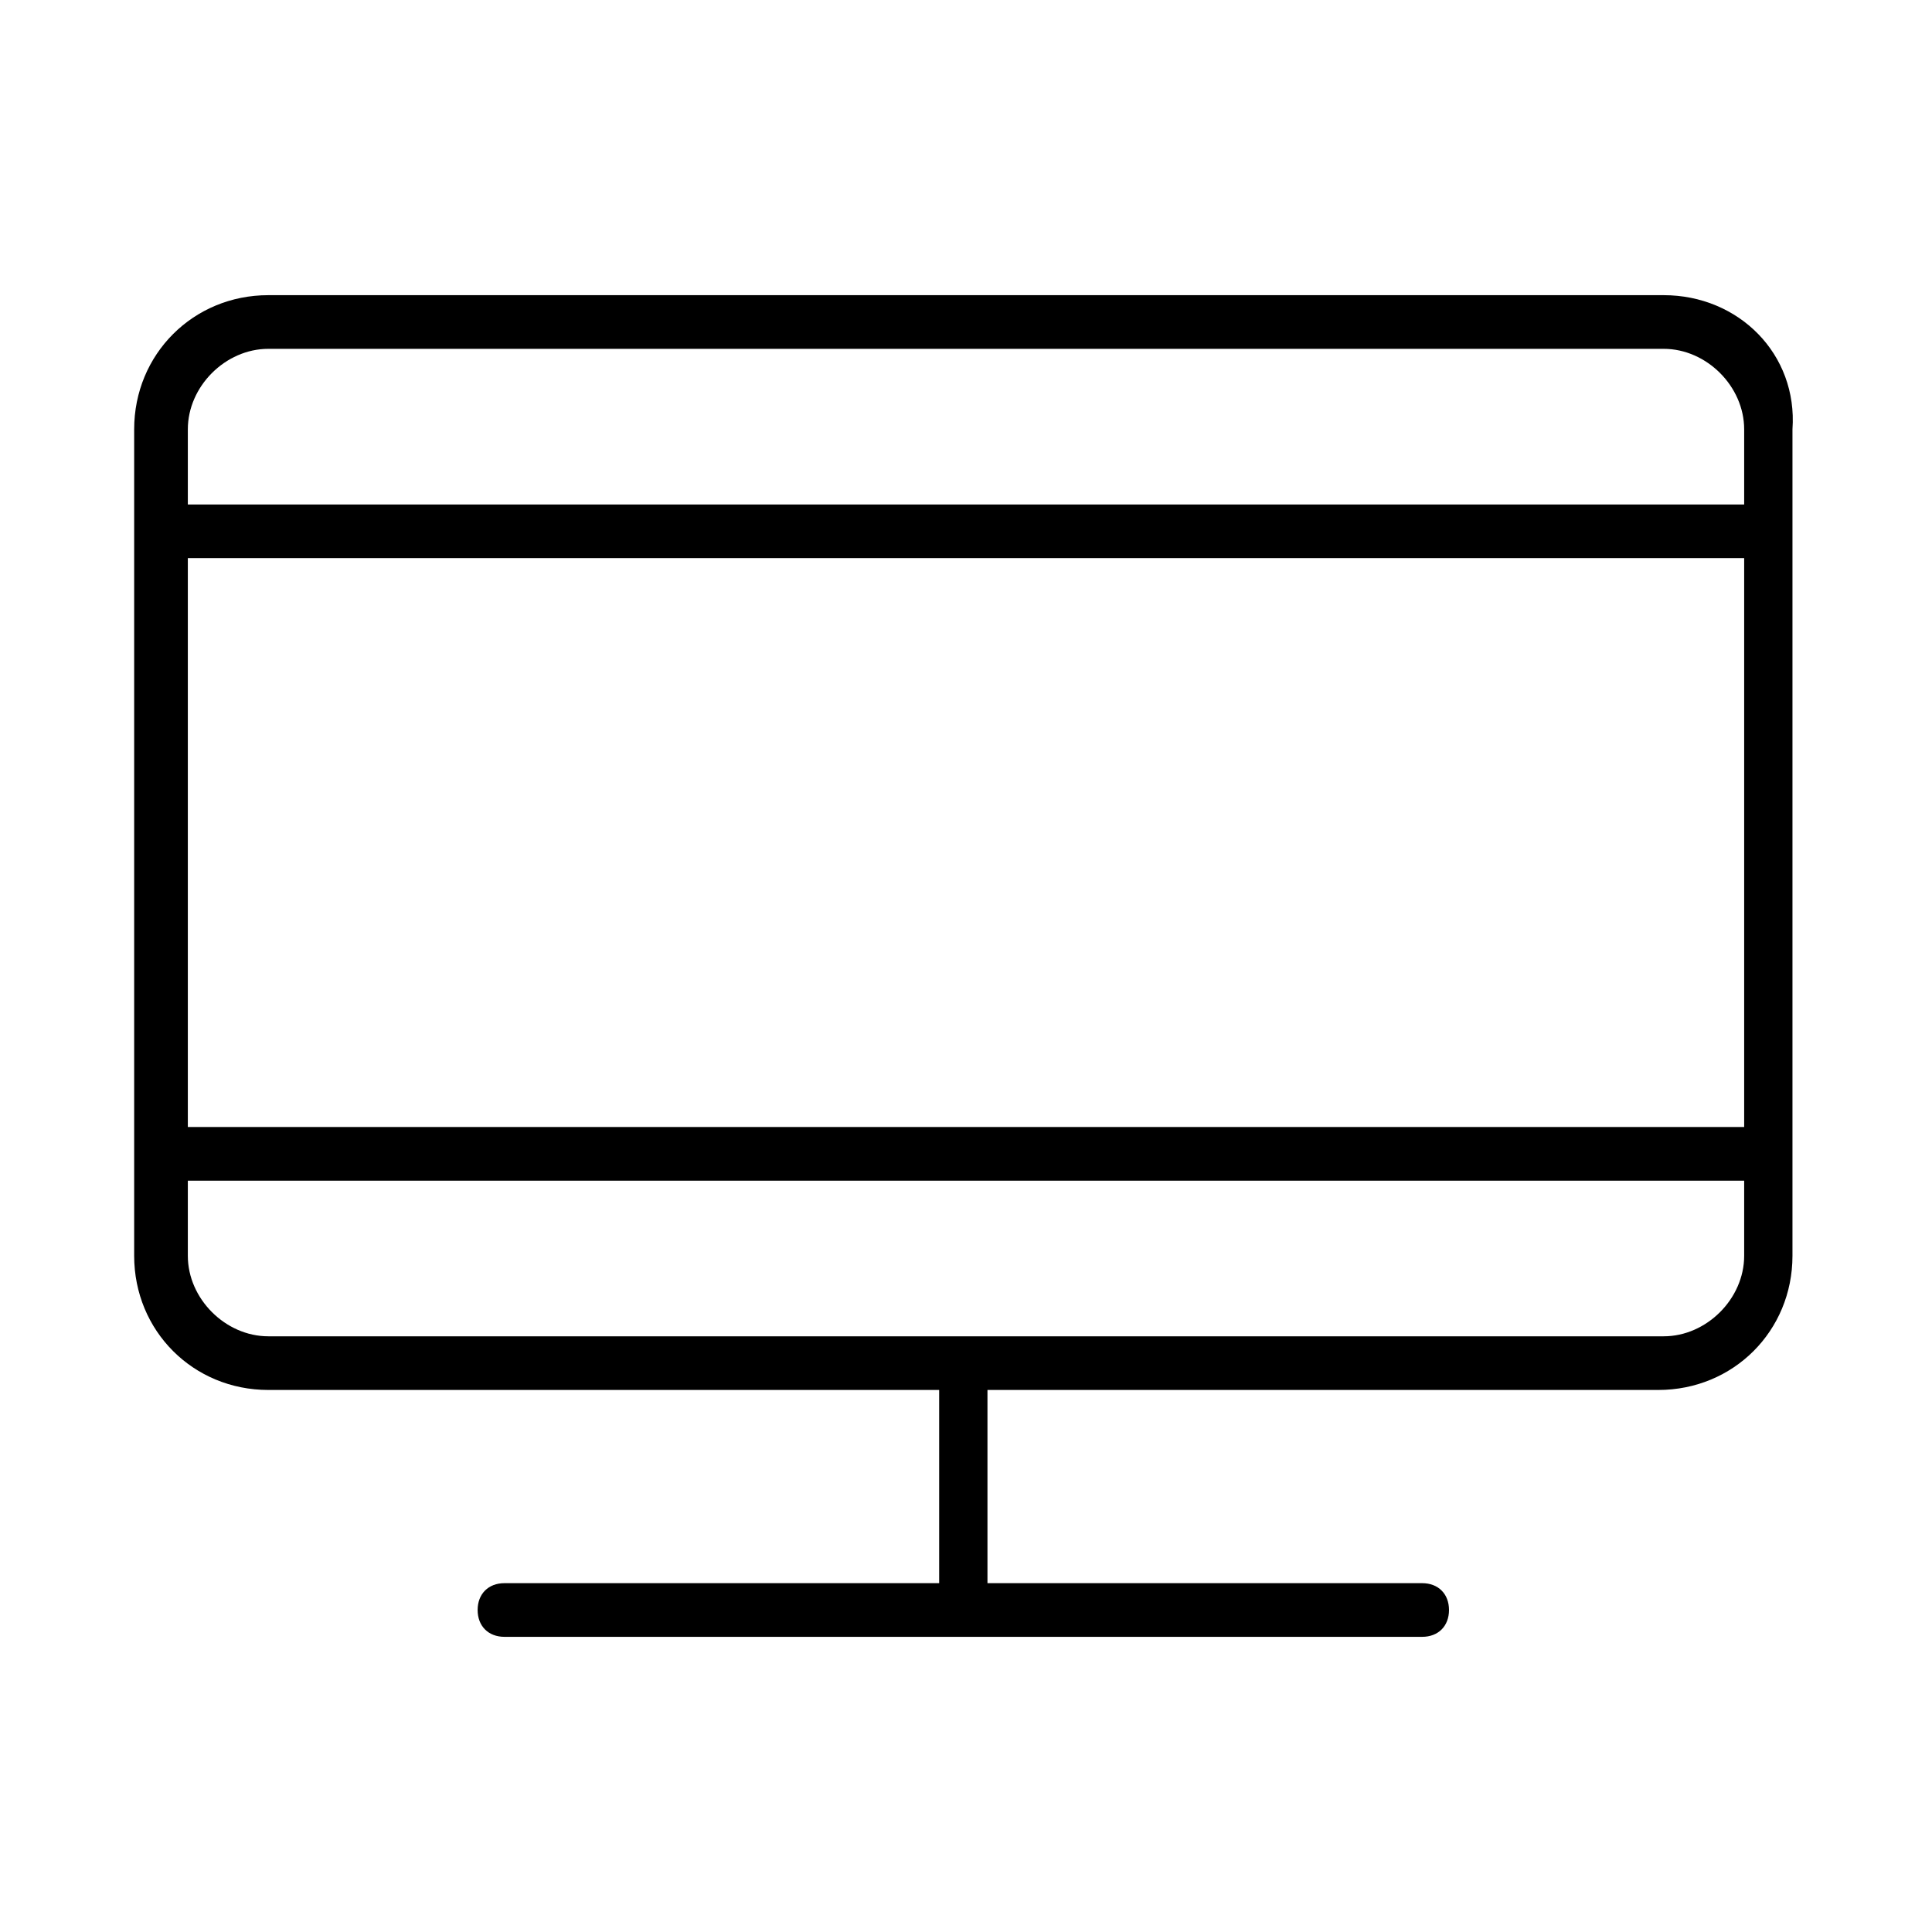
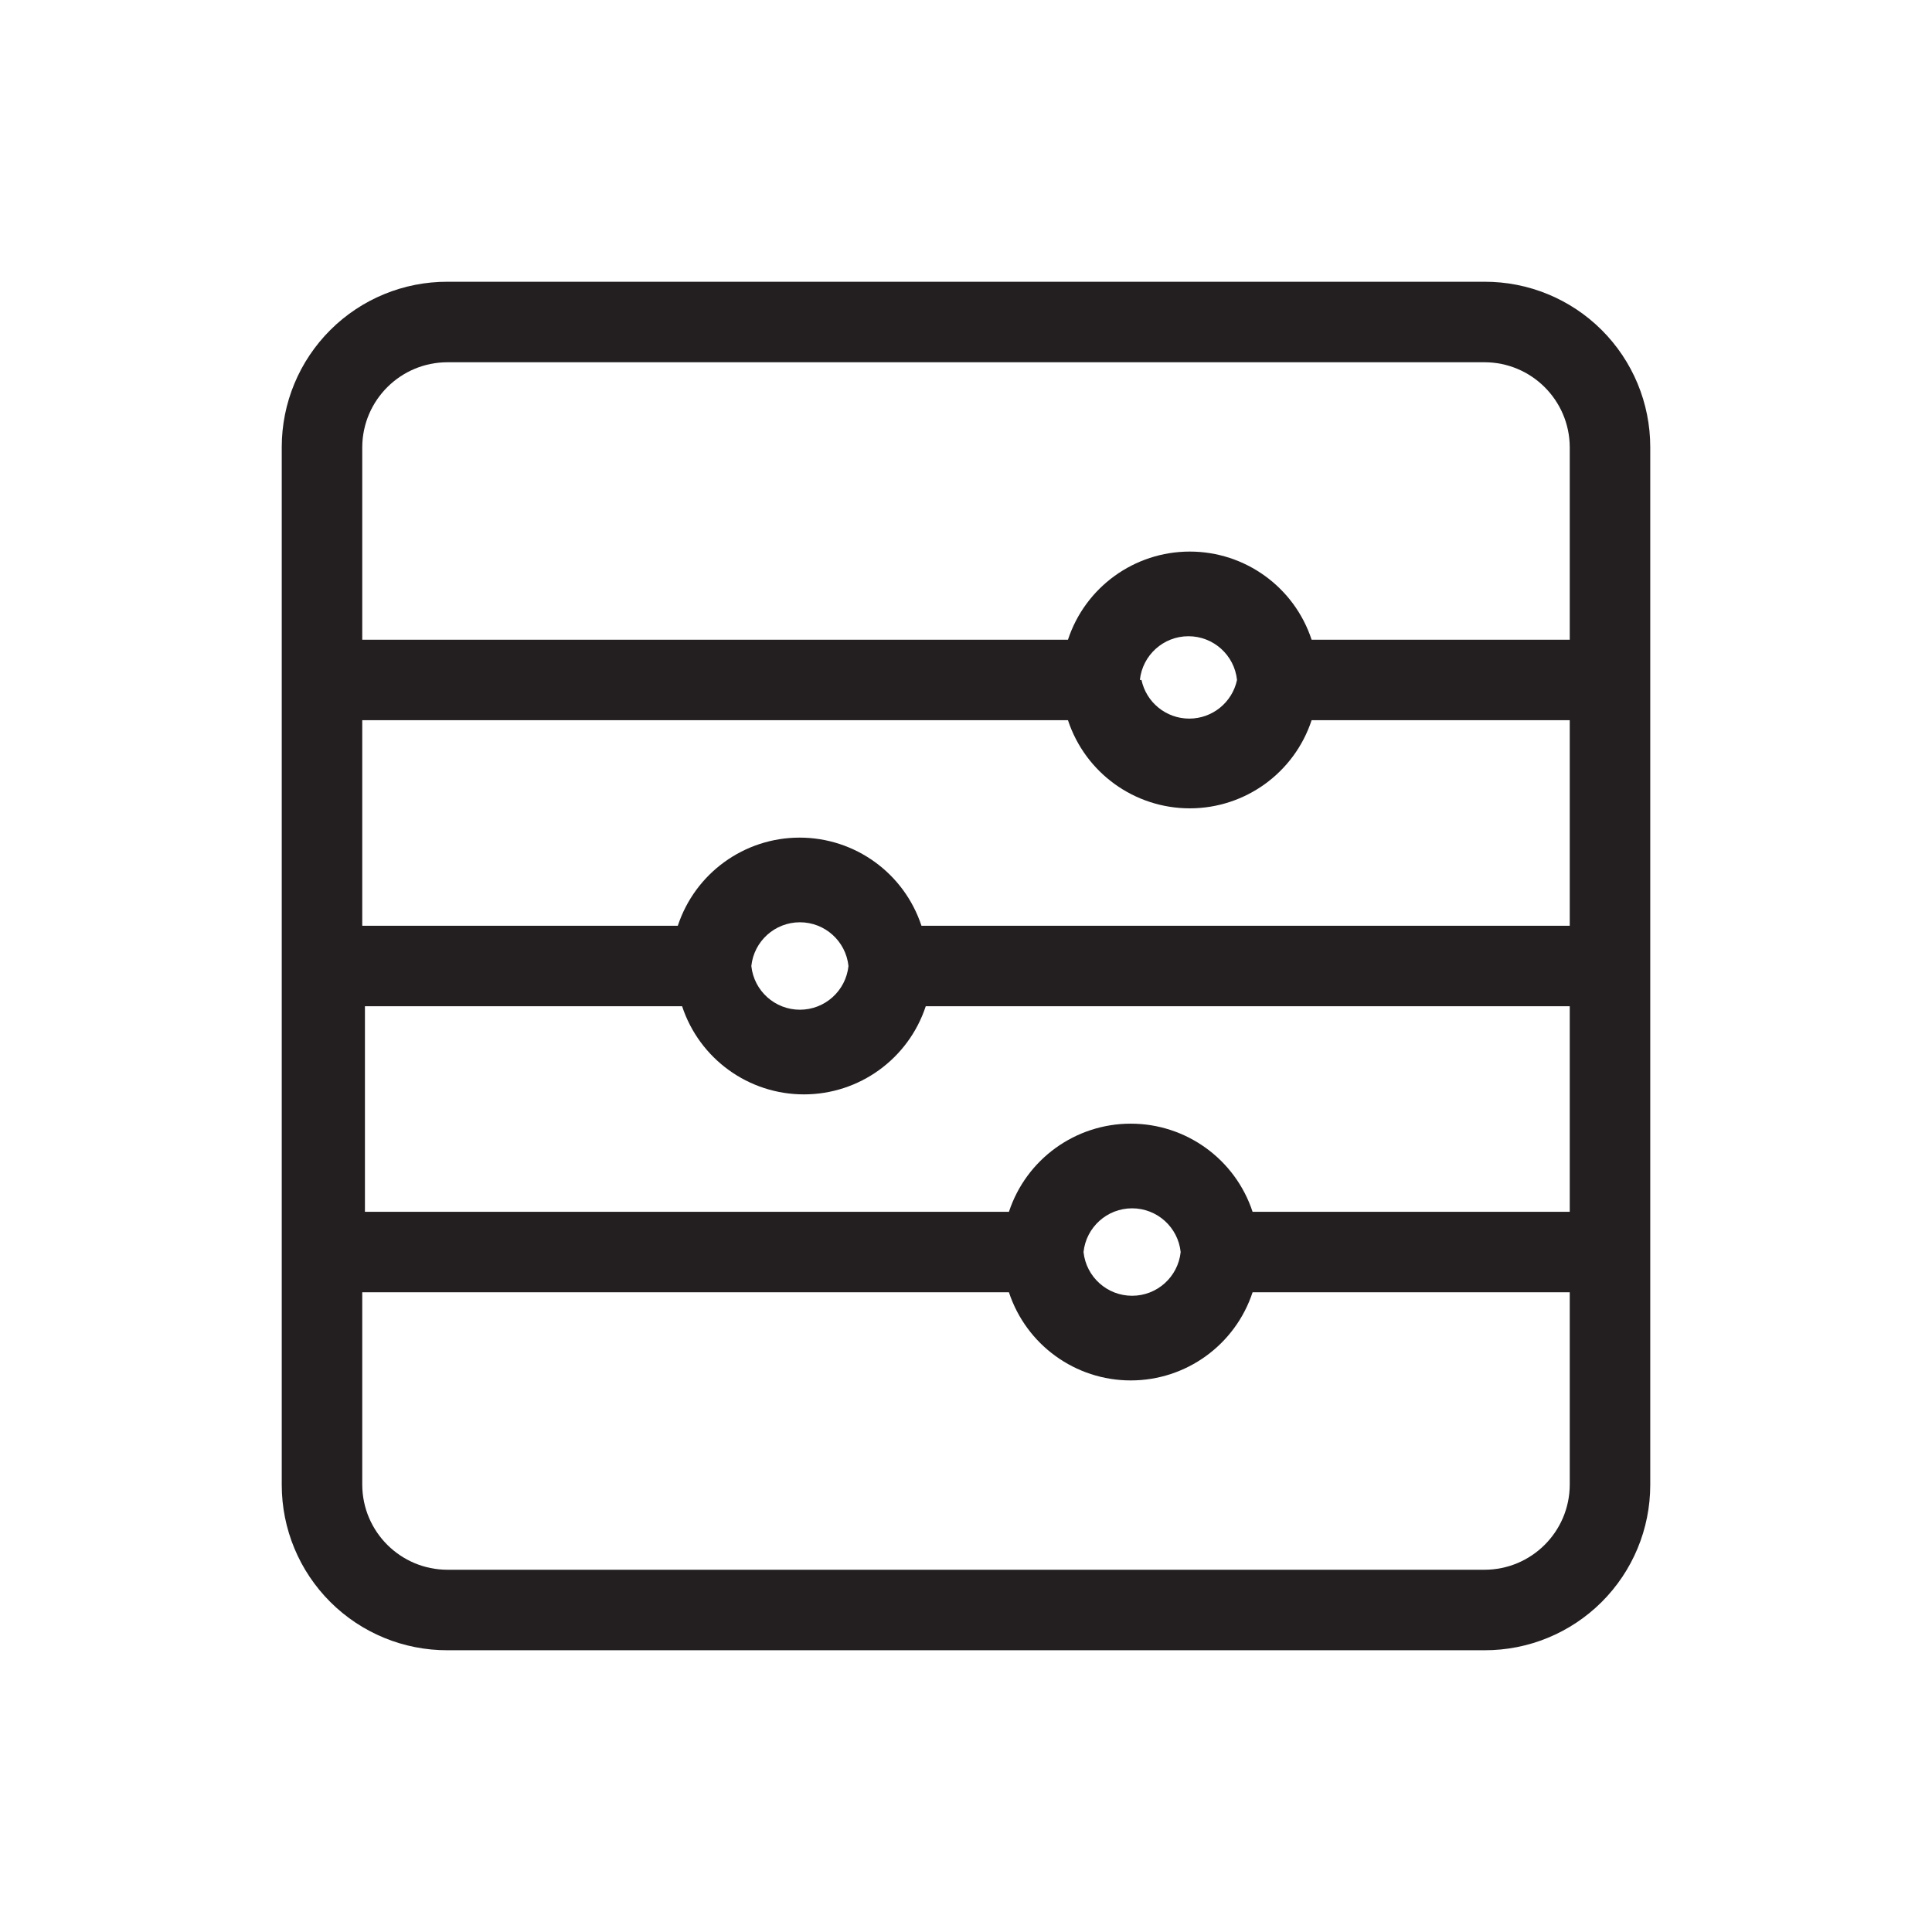
- <svg xmlns="http://www.w3.org/2000/svg" version="1.1" id="Layer_1" x="0px" y="0px" viewBox="0 0 36 36" style="enable-background:new 0 0 36 36;" xml:space="preserve">
-   <path d="M31,5.5H5C3.6,5.5,2.5,6.6,2.5,8v15.4c0,1.4,1.1,2.5,2.5,2.5h12.5v3.6H9.4c-0.3,0-0.5,0.2-0.5,0.5s0.2,0.5,0.5,0.5h17.1  c0.3,0,0.5-0.2,0.5-0.5s-0.2-0.5-0.5-0.5h-8.1v-3.6h12.5c1.4,0,2.5-1.1,2.5-2.5V8C33.5,6.6,32.4,5.5,31,5.5z M32.5,23.4  c0,0.8-0.7,1.5-1.5,1.5H5c-0.8,0-1.5-0.7-1.5-1.5V22h29V23.4z M32.5,21h-29V10.4h29V21z M32.5,9.4h-29V8c0-0.8,0.7-1.5,1.5-1.5h26  c0.8,0,1.5,0.7,1.5,1.5V9.4z" />
+ <svg xmlns="http://www.w3.org/2000/svg" id="Layer_1" data-name="Layer 1" viewBox="0 0 36 36">
+   <defs>
+     <style>.cls-1{fill:#231f20;}</style>
+   </defs>
+   <path class="cls-1" d="M27.66,5.25H8.34A3.08,3.08,0,0,0,5.25,8.33V27.67a3.08,3.08,0,0,0,3.09,3.08H27.66a3.08,3.08,0,0,0,3.09-3.08V8.33A3.08,3.08,0,0,0,27.66,5.25ZM8.34,6.75H27.66a1.59,1.59,0,0,1,1.59,1.58v3.59H24.44a2.39,2.39,0,0,0-4.54,0H6.75V8.33A1.59,1.59,0,0,1,8.34,6.75Zm15,15.83a2.39,2.39,0,0,0-4.54,0h-12V18.75h5.91a2.39,2.39,0,0,0,4.54,0H29.25v3.83ZM22,23.33a.91.91,0,0,1-1.81,0A.91.91,0,0,1,22,23.33ZM14,18a.91.91,0,0,1,1.81,0A.91.91,0,0,1,14,18Zm3.17-.75a2.39,2.39,0,0,0-4.54,0H6.75V13.42H19.9a2.39,2.39,0,0,0,4.54,0h4.81v3.83Zm4.07-4.58a.91.91,0,0,1,1.81,0A.91.91,0,0,1,21.27,12.67Zm6.39,16.58H8.34a1.59,1.59,0,0,1-1.59-1.58V24.08H18.8a2.39,2.39,0,0,0,4.54,0h5.91v3.59A1.59,1.59,0,0,1,27.66,29.25Z" />
</svg>
